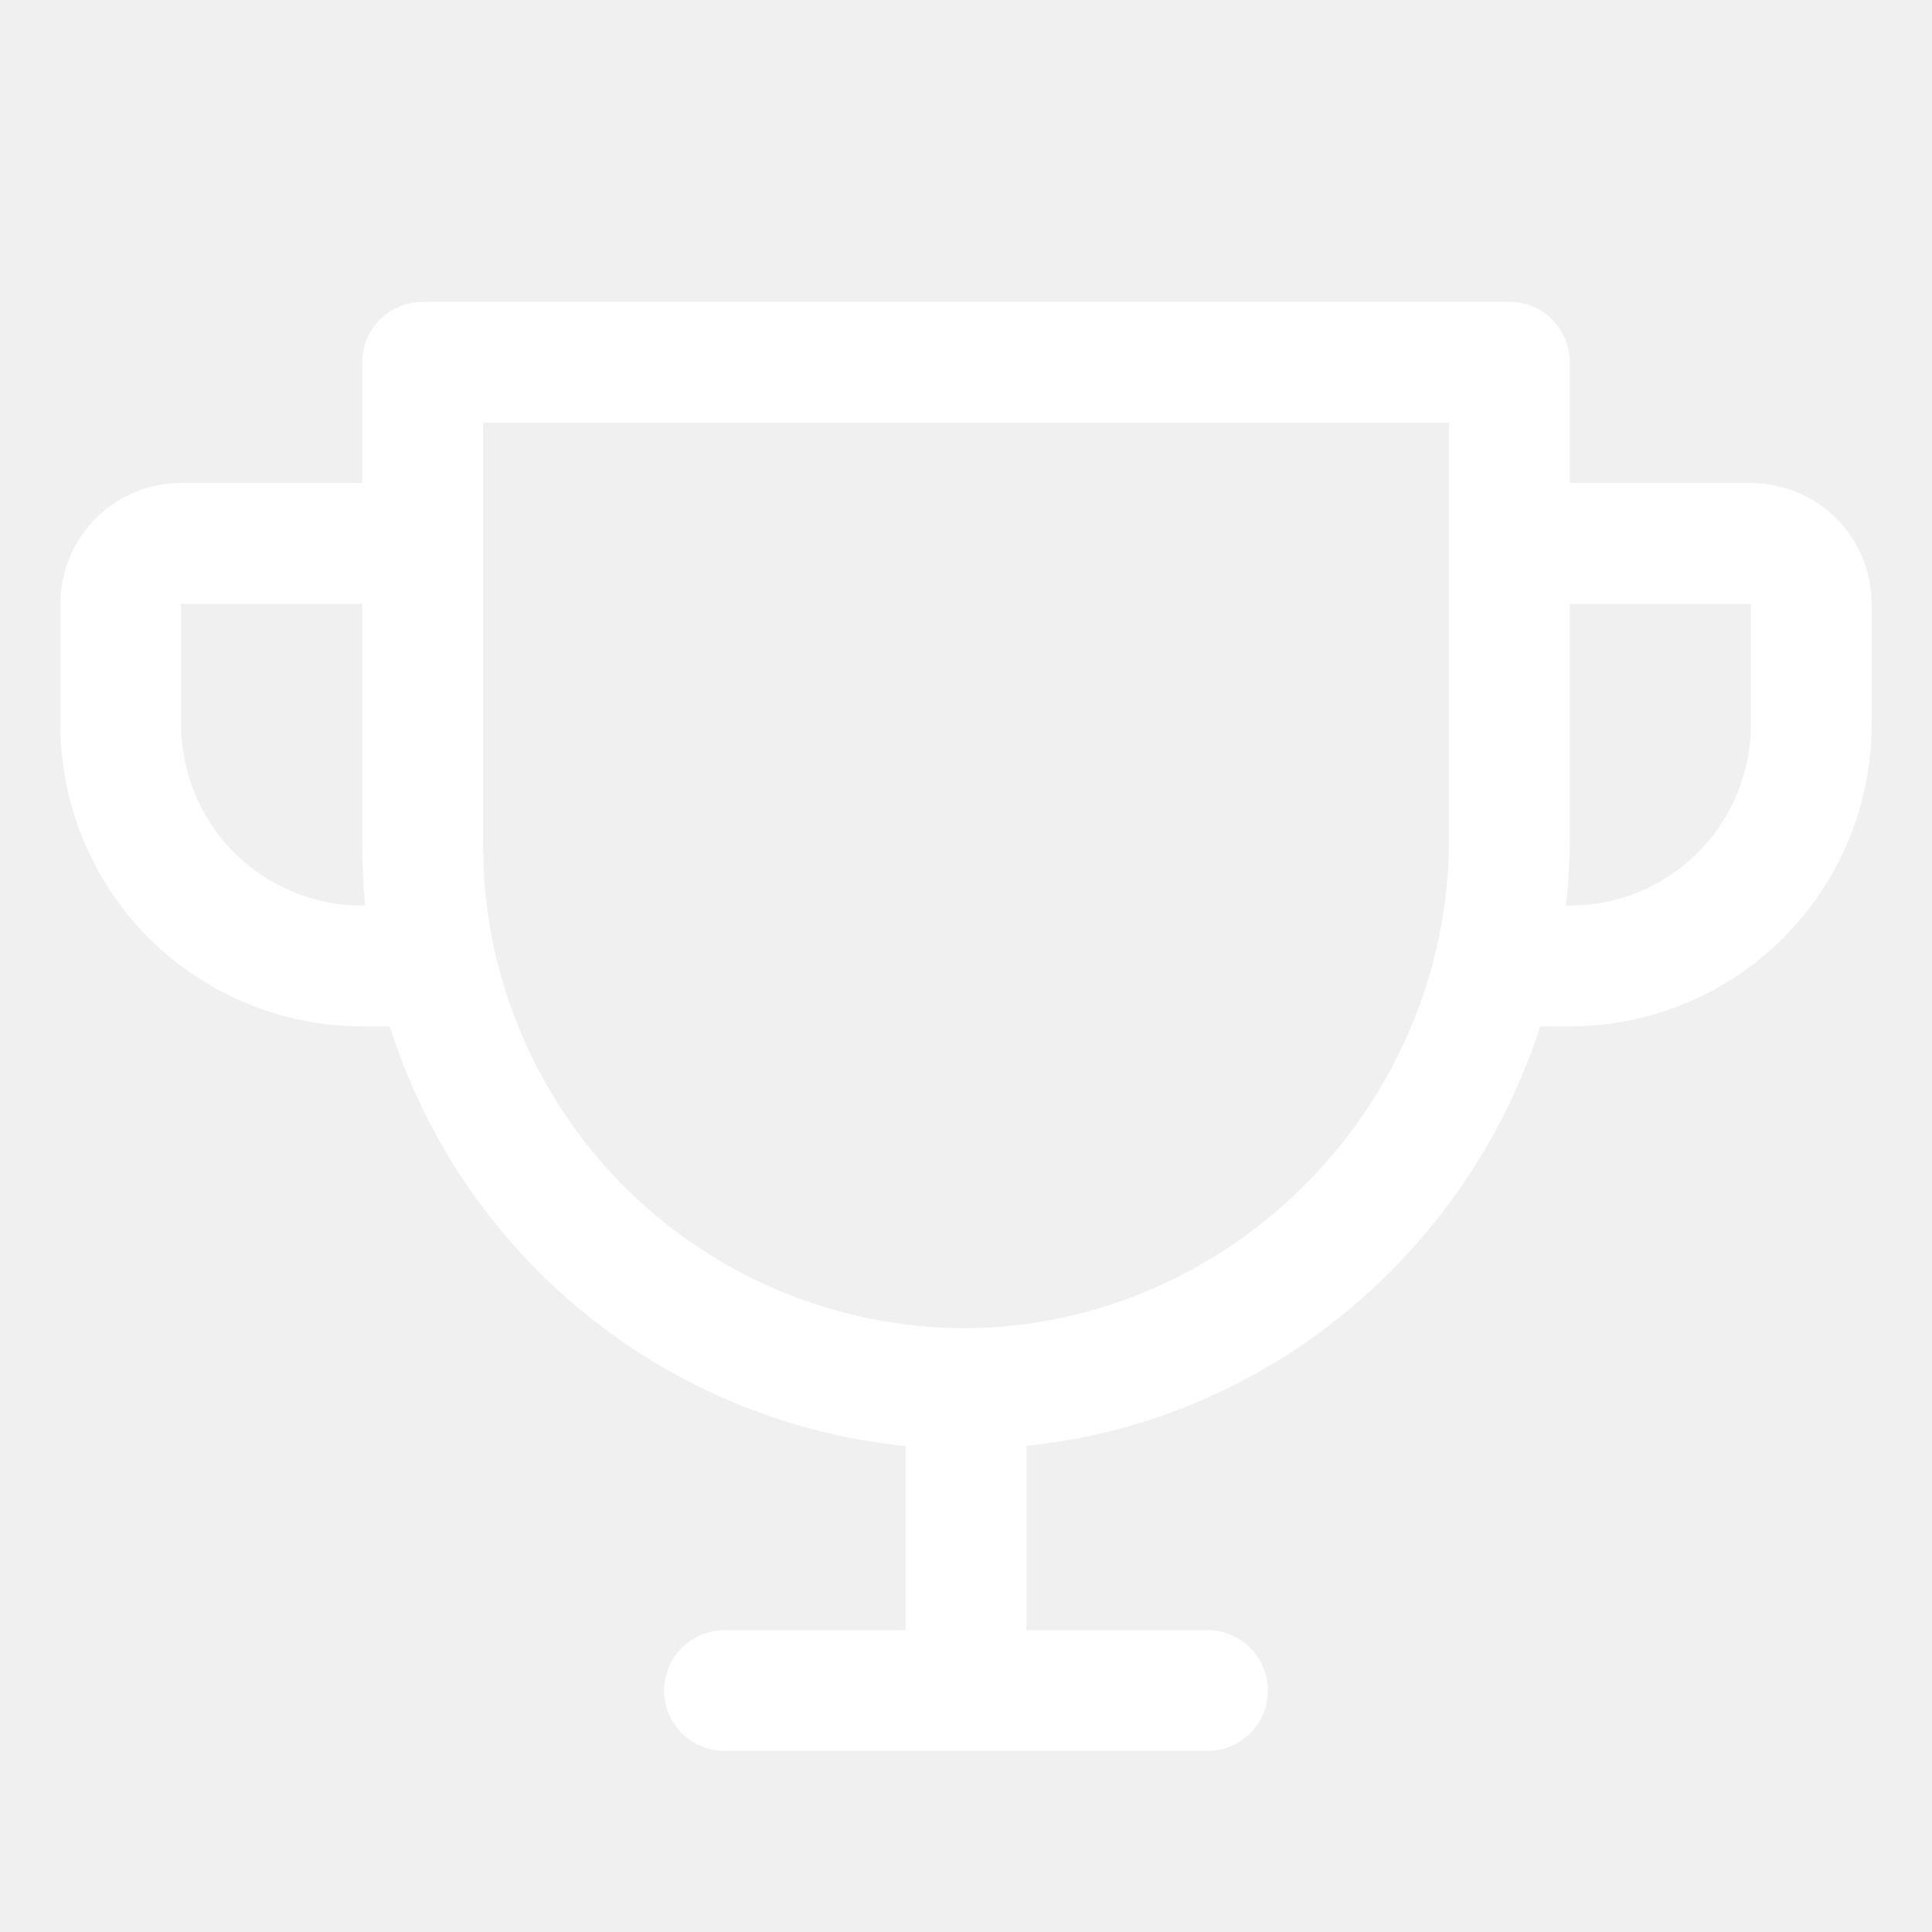
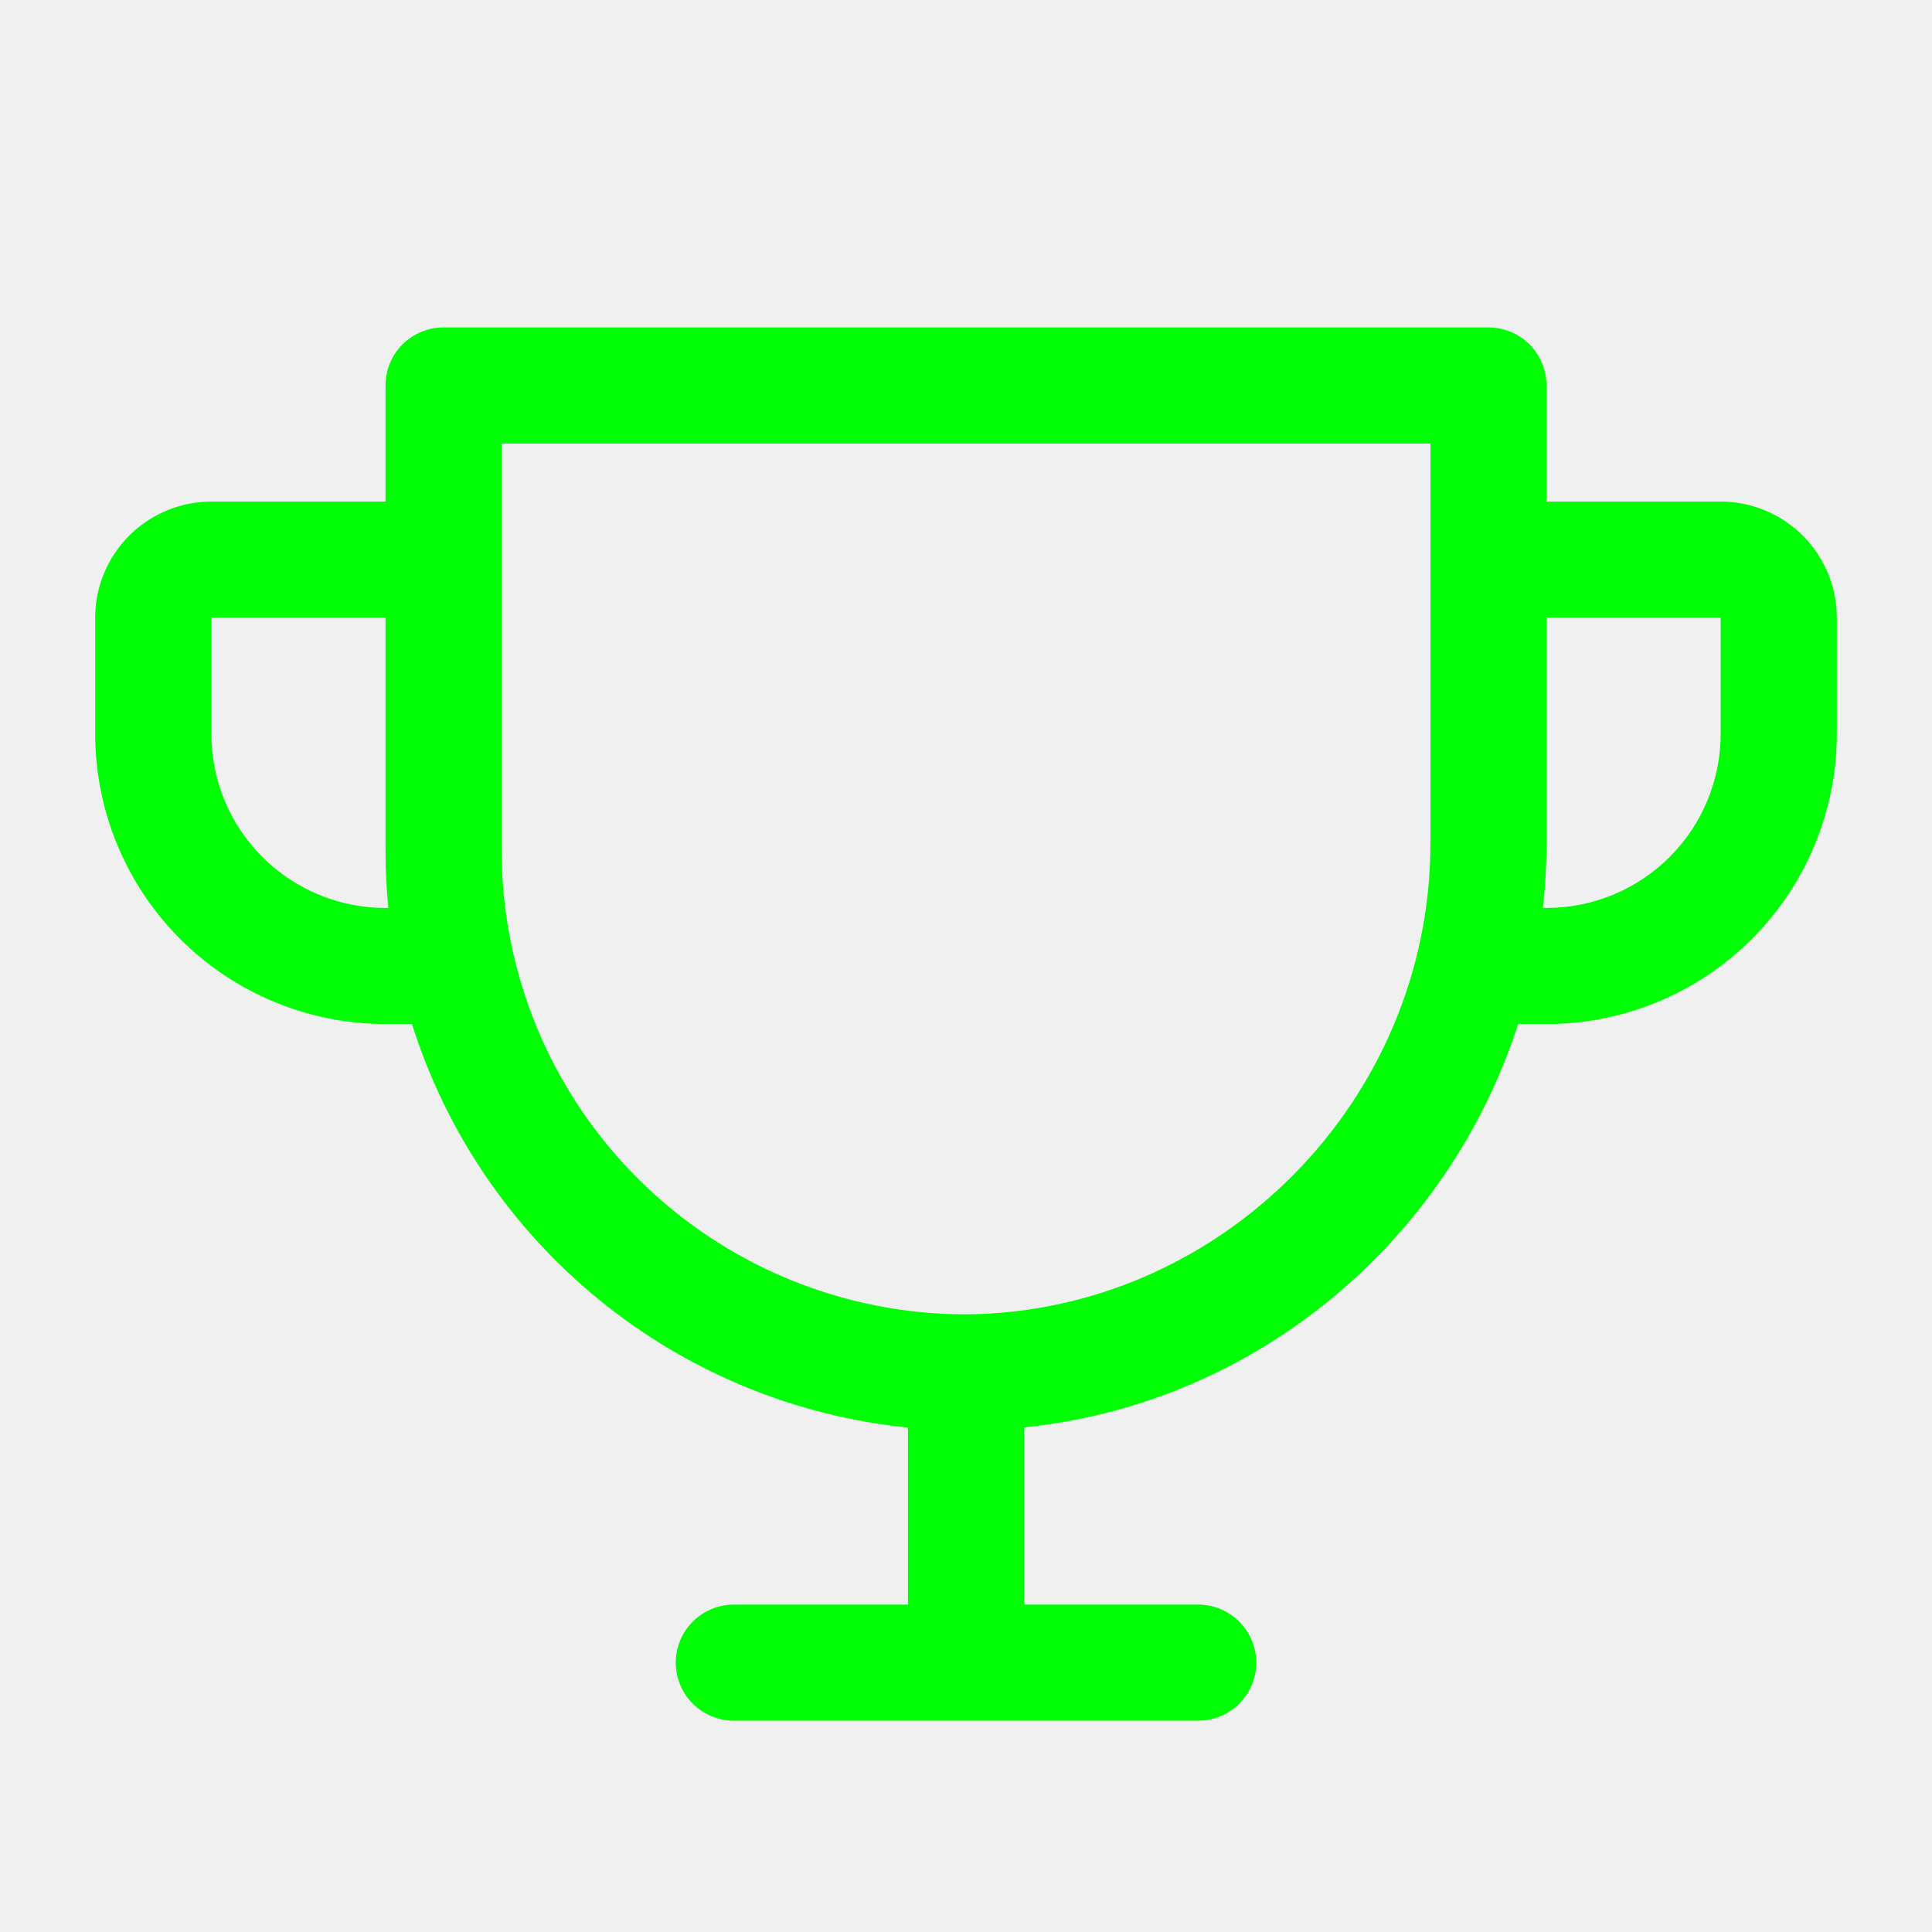
- <svg xmlns="http://www.w3.org/2000/svg" width="20" height="20" viewBox="0 0 20 20" fill="none">
-   <path d="M18.125 5H16.25V3.75C16.25 3.584 16.184 3.425 16.067 3.308C15.95 3.191 15.791 3.125 15.625 3.125H4.375C4.209 3.125 4.05 3.191 3.933 3.308C3.816 3.425 3.75 3.584 3.75 3.75V5H1.875C1.543 5 1.226 5.132 0.991 5.366C0.757 5.601 0.625 5.918 0.625 6.25V7.5C0.625 8.329 0.954 9.124 1.54 9.71C1.83 10 2.175 10.23 2.554 10.387C2.933 10.544 3.34 10.625 3.75 10.625H4.035C4.403 11.792 5.105 12.825 6.054 13.597C7.003 14.369 8.158 14.846 9.375 14.97V16.875H7.5C7.334 16.875 7.175 16.941 7.058 17.058C6.941 17.175 6.875 17.334 6.875 17.5C6.875 17.666 6.941 17.825 7.058 17.942C7.175 18.059 7.334 18.125 7.5 18.125H12.5C12.666 18.125 12.825 18.059 12.942 17.942C13.059 17.825 13.125 17.666 13.125 17.5C13.125 17.334 13.059 17.175 12.942 17.058C12.825 16.941 12.666 16.875 12.5 16.875H10.625V14.967C13.12 14.715 15.191 12.964 15.944 10.625H16.25C17.079 10.625 17.874 10.296 18.46 9.71C19.046 9.124 19.375 8.329 19.375 7.5V6.25C19.375 5.918 19.243 5.601 19.009 5.366C18.774 5.132 18.456 5 18.125 5ZM3.75 9.375C3.253 9.375 2.776 9.177 2.424 8.826C2.073 8.474 1.875 7.997 1.875 7.5V6.25H3.75V8.75C3.75 8.958 3.76 9.167 3.78 9.375H3.75ZM15 8.68C15 11.455 12.734 13.73 10 13.75C8.674 13.75 7.402 13.223 6.464 12.286C5.527 11.348 5 10.076 5 8.75V4.375H15V8.68ZM18.125 7.5C18.125 7.997 17.927 8.474 17.576 8.826C17.224 9.177 16.747 9.375 16.25 9.375H16.211C16.237 9.144 16.25 8.912 16.25 8.68V6.25H18.125V7.5Z" fill="white" />
+ <svg xmlns="http://www.w3.org/2000/svg" width="26" height="26" viewBox="0 0 26 26" fill="none">
+   <path d="M23.156 6.75H20.812V5.188C20.812 4.98 20.73 4.782 20.584 4.635C20.437 4.489 20.238 4.406 20.031 4.406H5.969C5.762 4.406 5.563 4.489 5.416 4.635C5.27 4.782 5.188 4.98 5.188 5.188V6.75H2.844C2.429 6.75 2.032 6.915 1.739 7.208C1.446 7.501 1.281 7.898 1.281 8.312V9.875C1.281 10.911 1.693 11.905 2.425 12.637C2.788 13 3.219 13.288 3.693 13.484C4.167 13.68 4.675 13.781 5.188 13.781H5.544C6.004 15.24 6.882 16.531 8.068 17.496C9.254 18.462 10.697 19.058 12.219 19.212V21.594H9.875C9.668 21.594 9.469 21.676 9.323 21.823C9.176 21.969 9.094 22.168 9.094 22.375C9.094 22.582 9.176 22.781 9.323 22.927C9.469 23.074 9.668 23.156 9.875 23.156H16.125C16.332 23.156 16.531 23.074 16.677 22.927C16.824 22.781 16.906 22.582 16.906 22.375C16.906 22.168 16.824 21.969 16.677 21.823C16.531 21.676 16.332 21.594 16.125 21.594H13.781V19.209C16.9 18.894 19.488 16.705 20.43 13.781H20.812C21.849 13.781 22.842 13.37 23.575 12.637C24.307 11.905 24.719 10.911 24.719 9.875V8.312C24.719 7.898 24.554 7.501 24.261 7.208C23.968 6.915 23.571 6.75 23.156 6.75ZM5.188 12.219C4.566 12.219 3.97 11.972 3.53 11.532C3.091 11.093 2.844 10.497 2.844 9.875V8.312H5.188V11.438C5.188 11.698 5.2 11.958 5.226 12.219H5.188ZM19.25 11.35C19.25 14.818 16.418 17.662 13 17.688C11.342 17.688 9.753 17.029 8.581 15.857C7.408 14.685 6.75 13.095 6.75 11.438V5.969H19.25V11.35ZM23.156 9.875C23.156 10.497 22.909 11.093 22.47 11.532C22.03 11.972 21.434 12.219 20.812 12.219H20.764C20.796 11.93 20.812 11.64 20.812 11.35V8.312H23.156V9.875Z" fill="#00FF04" />
</svg>
